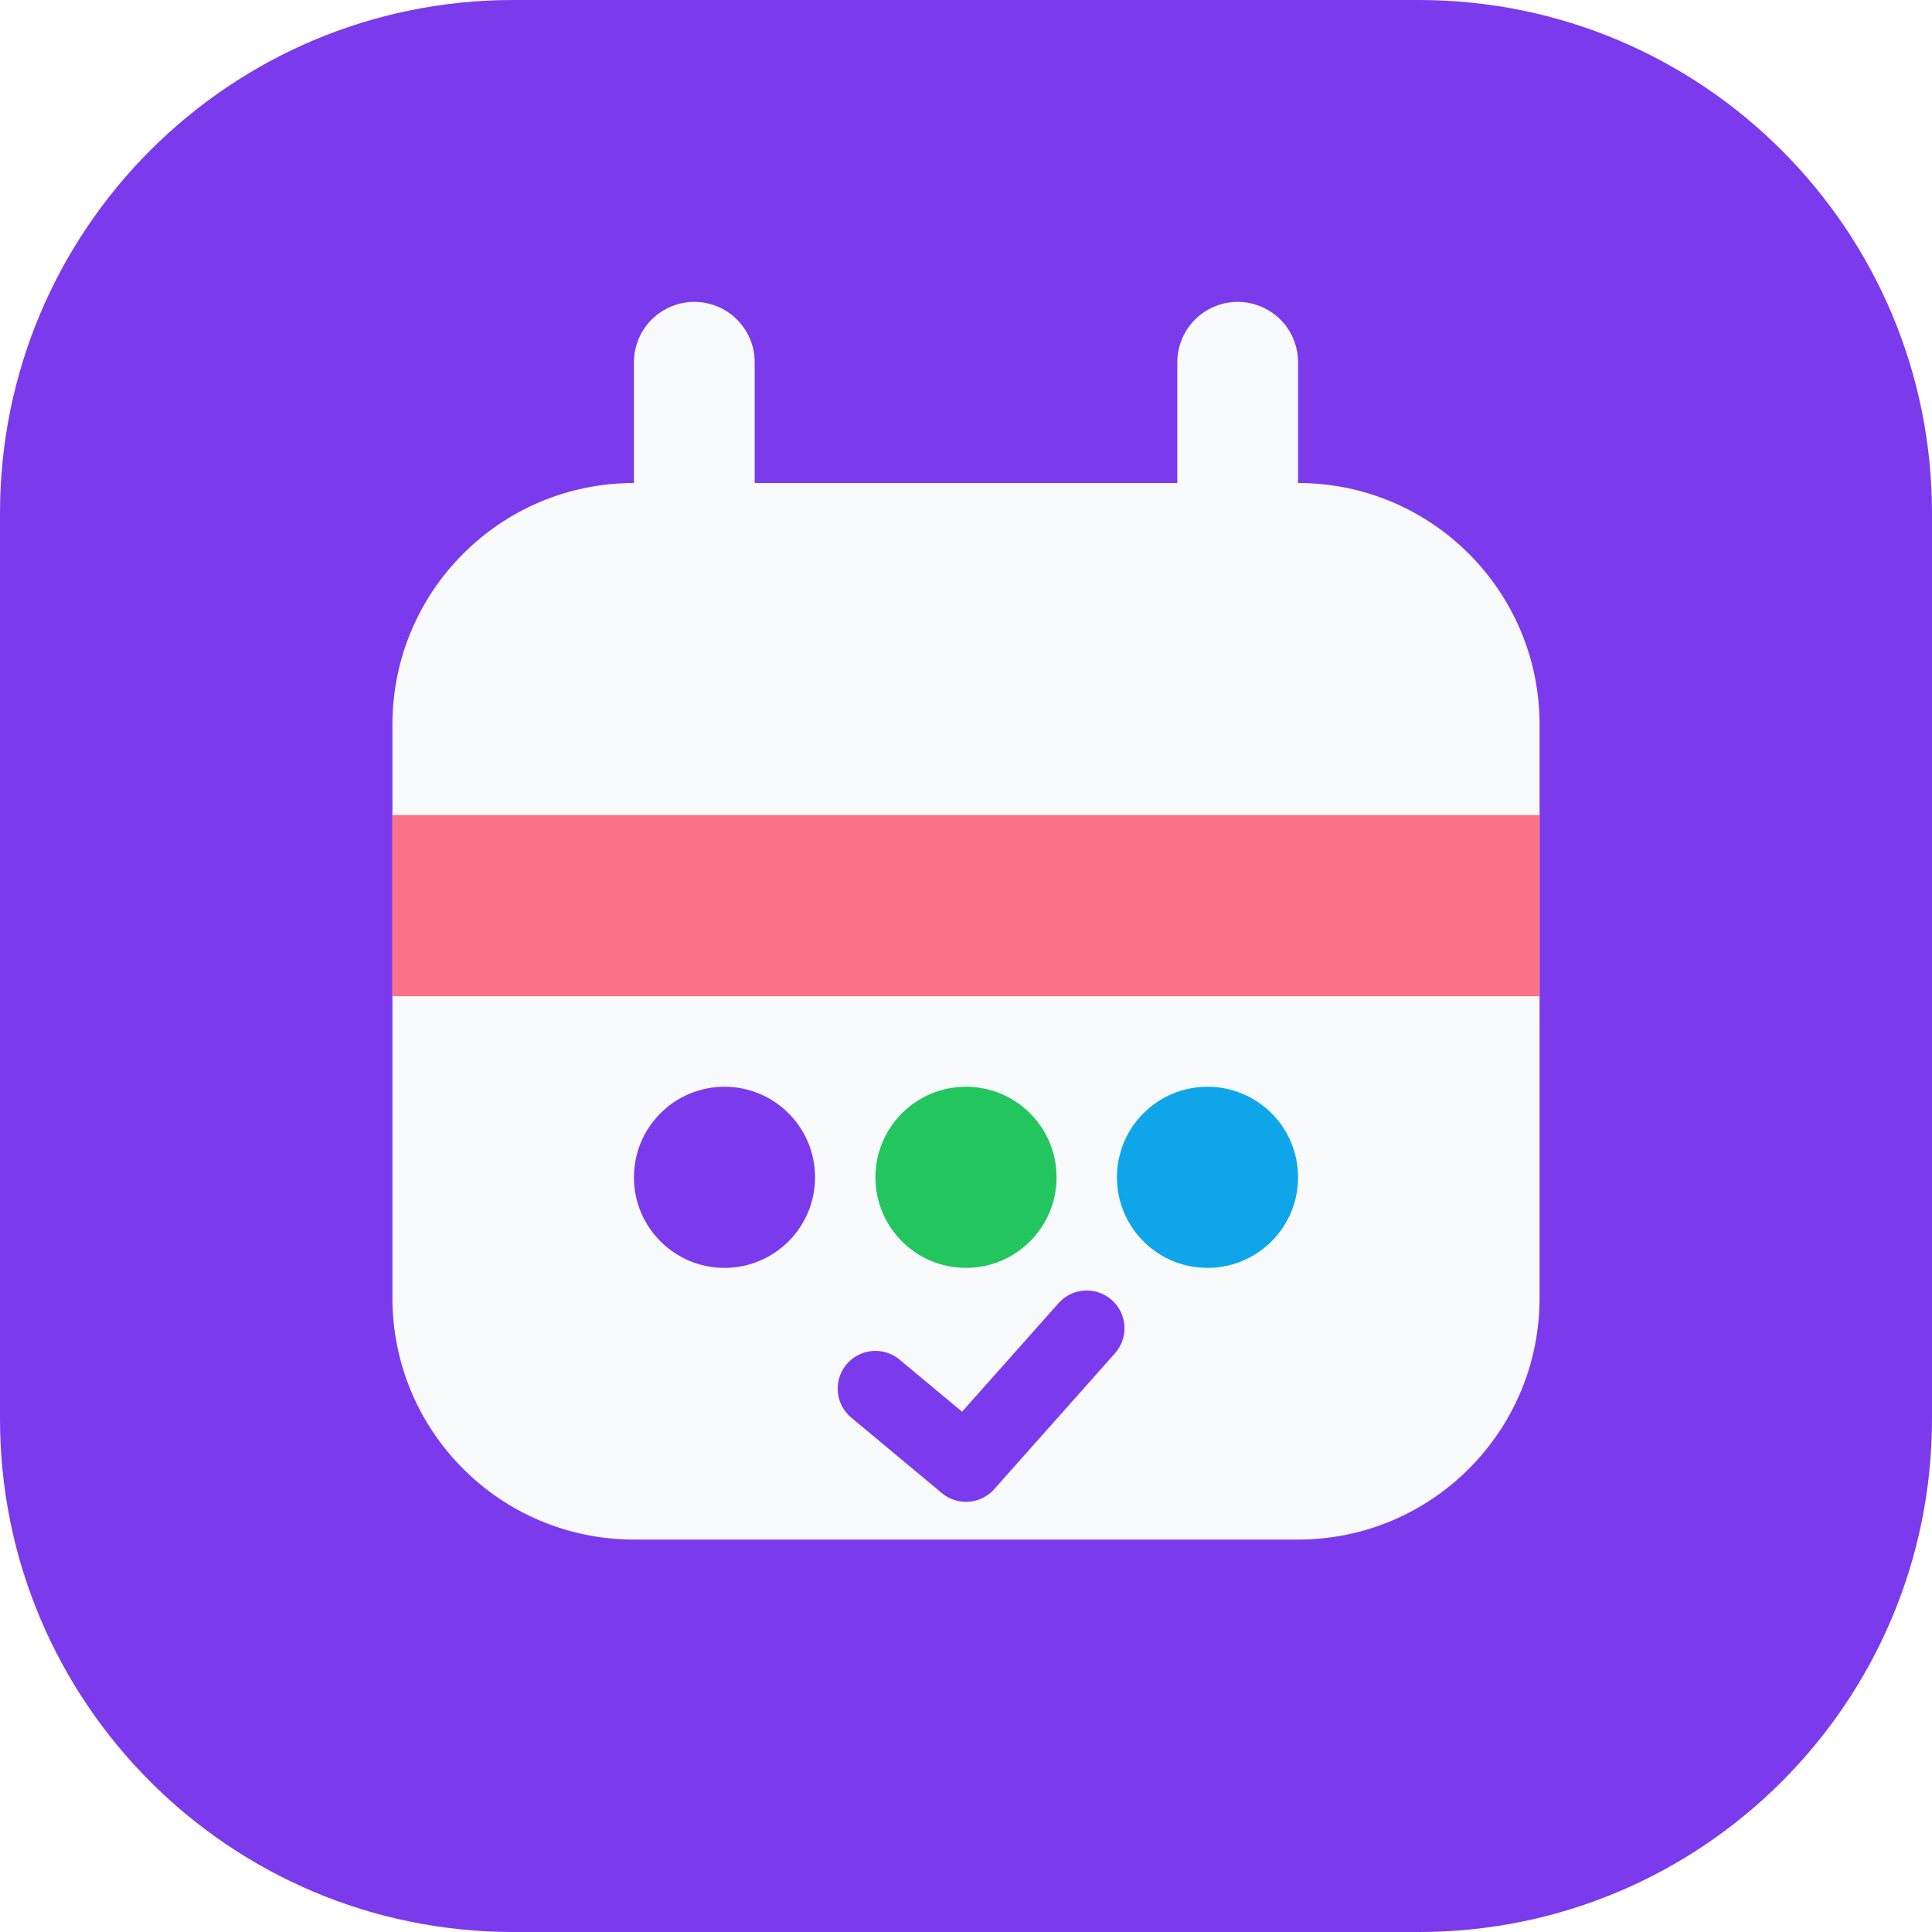
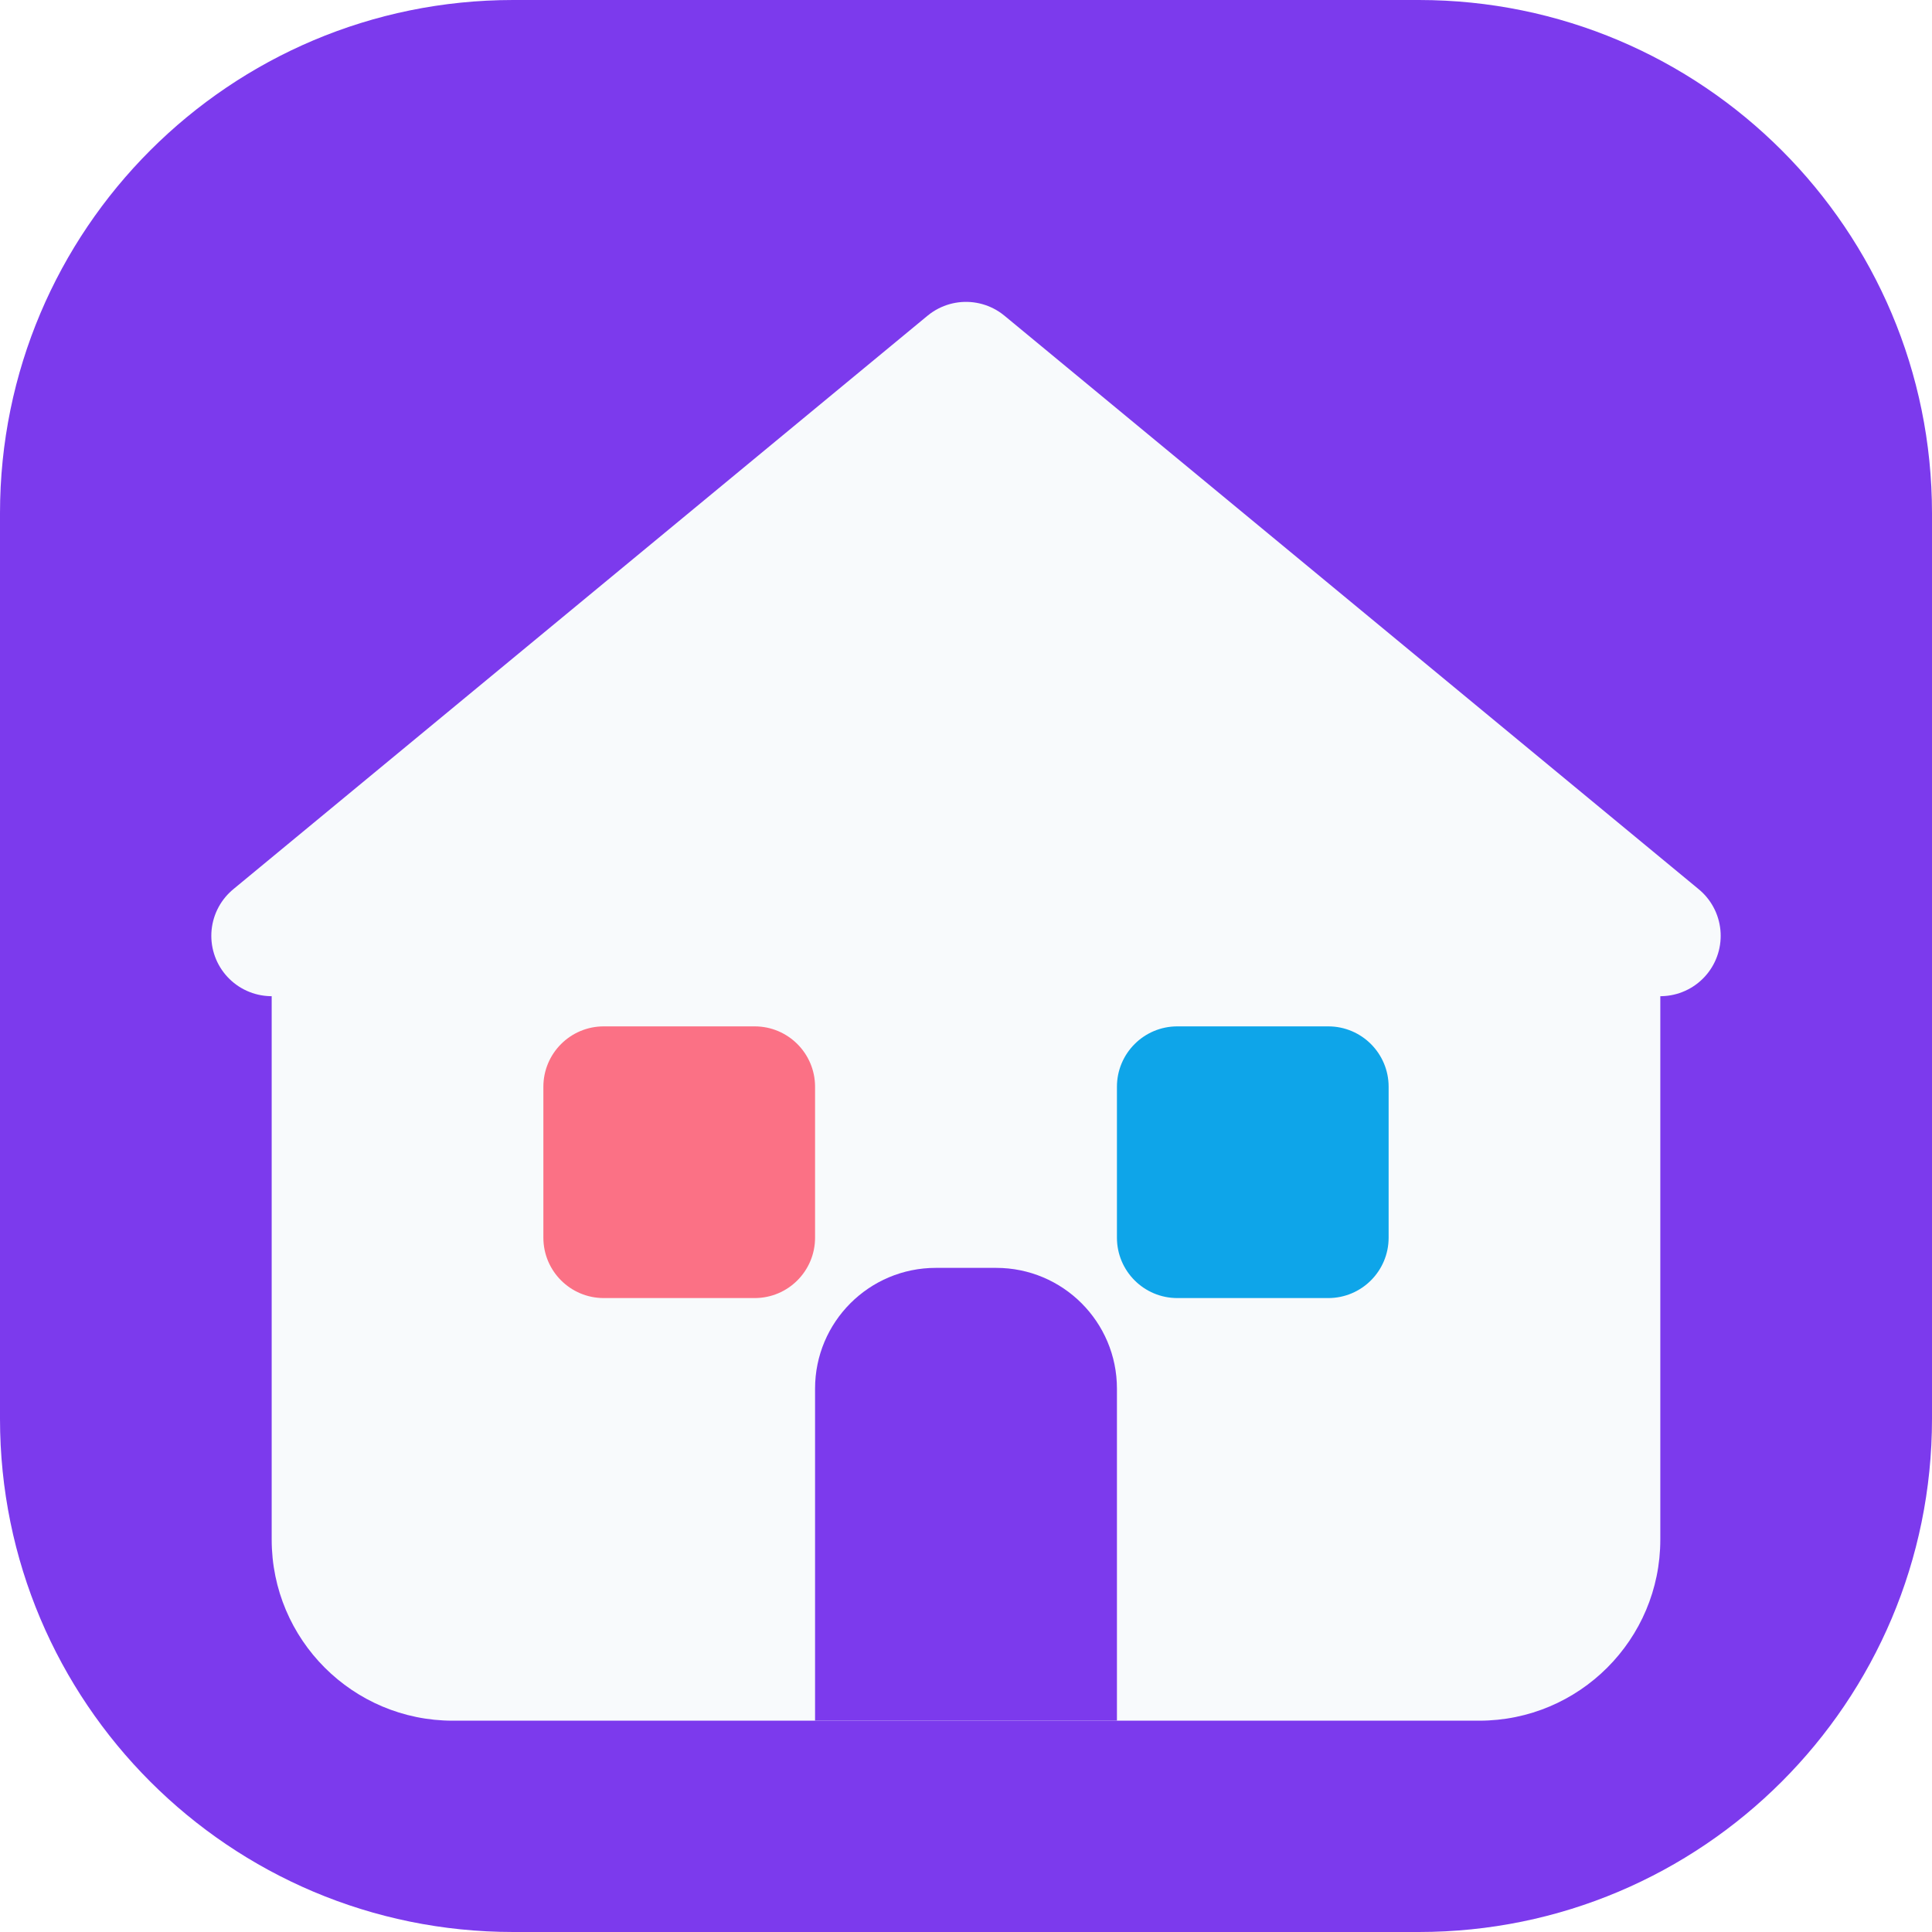
<svg xmlns="http://www.w3.org/2000/svg" width="64" height="64" viewBox="0 0 64 64" fill="none">
  <rect width="64" height="64" rx="17" fill="#7C3AED" />
-   <rect x="13" y="16" width="38" height="35" rx="8" fill="#F8FAFC" />
-   <path d="M13 27H51V33H13V27Z" fill="#FB7185" />
-   <path d="M23 12V21M41 12V21" stroke="#F8FAFC" stroke-width="4" stroke-linecap="round" />
-   <circle cx="24" cy="39" r="3" fill="#7C3AED" />
-   <circle cx="32" cy="39" r="3" fill="#22C55E" />
-   <circle cx="40" cy="39" r="3" fill="#0EA5E9" />
-   <path d="M29 46L32 48.5L36 44" stroke="#7C3AED" stroke-width="2.5" stroke-linecap="round" stroke-linejoin="round" />
+   <path d="M9 31L32 12L55 31V51C55 54.314 52.314 57 49 57H15C11.686 57 9 54.314 9 51V31Z" fill="#F8FAFC" />
+   <path d="M9 31L32 12L55 31" stroke="#F8FAFC" stroke-width="4" stroke-linecap="round" stroke-linejoin="round" />
+   <rect x="18" y="34" width="9" height="9" rx="2" fill="#FB7185" />
+   <rect x="37" y="34" width="9" height="9" rx="2" fill="#0EA5E9" />
+   <path d="M27 57V46C27 43.791 28.791 42 31 42H33C35.209 42 37 43.791 37 46V57H27Z" fill="#7C3AED" />
</svg>
